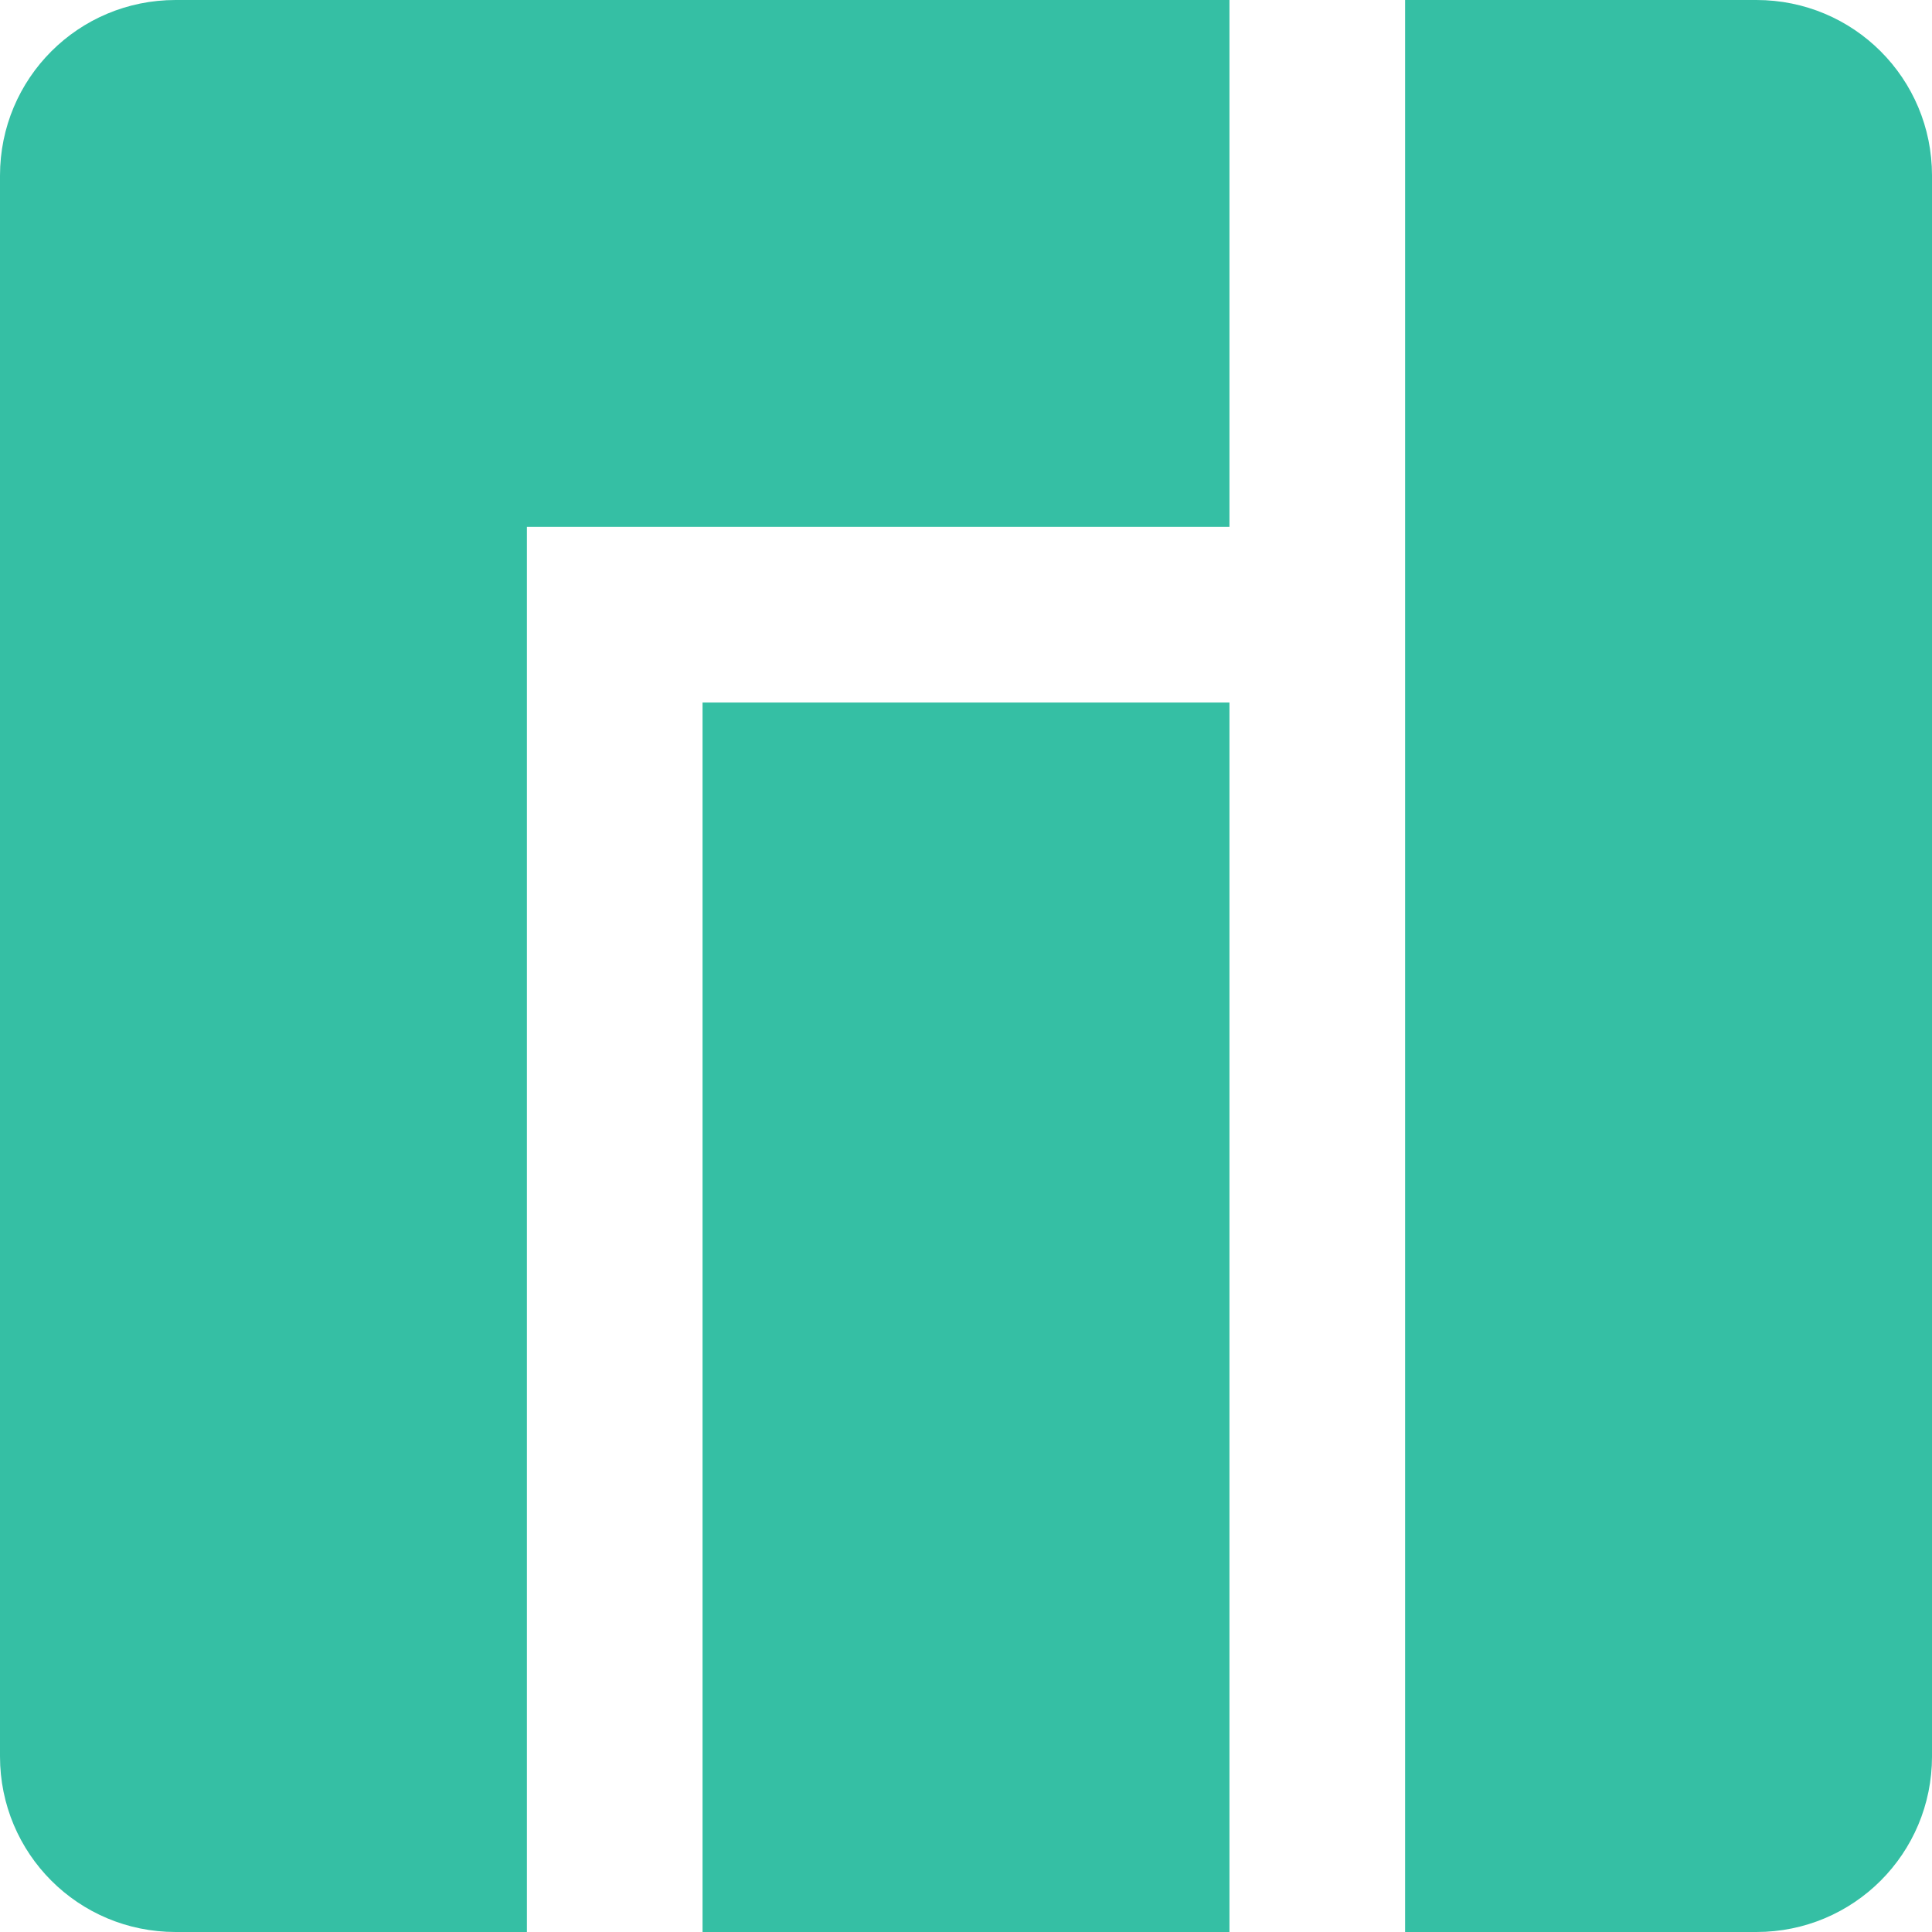
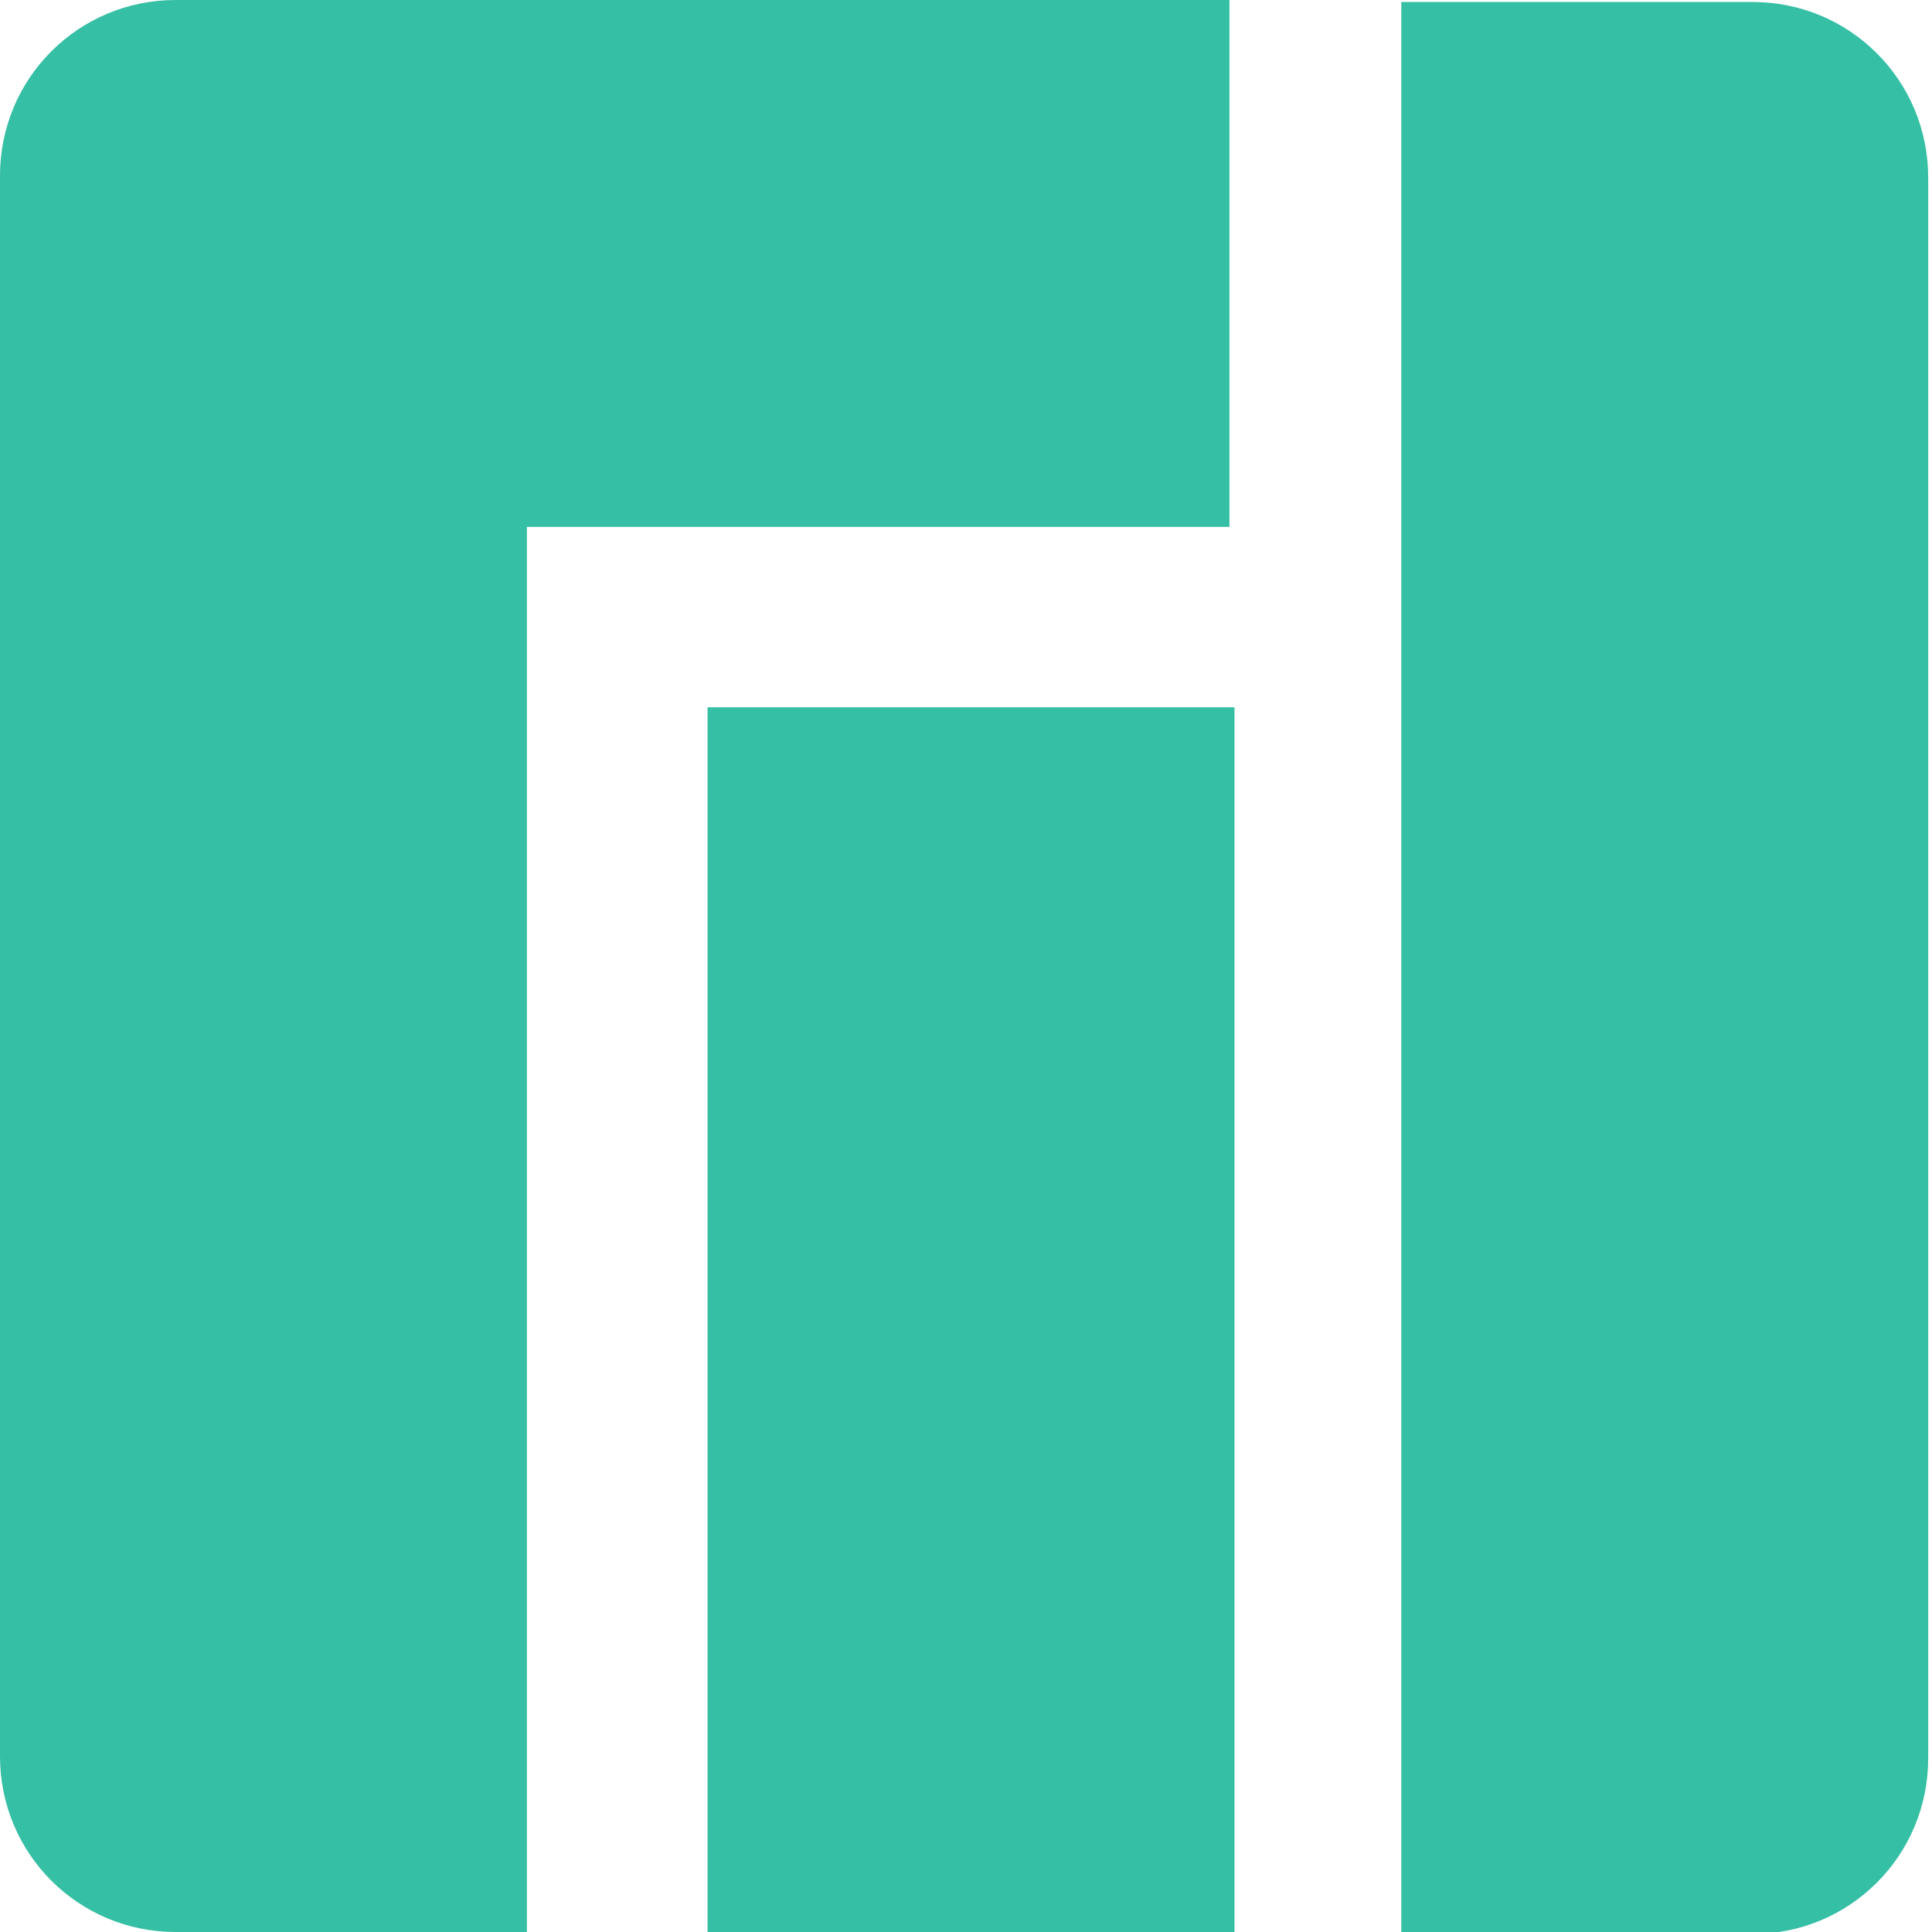
<svg xmlns="http://www.w3.org/2000/svg" version="1.2" width="200" height="200" id="svg2">
  <defs id="defs4" />
-   <path id="rect1340-7" style="font-size:140.705px;line-height:1.25;letter-spacing:0px;word-spacing:0px;fill:#35bfa4;fill-rule:evenodd;stroke-width:9.091;stroke-linecap:round;stroke-linejoin:round;paint-order:stroke fill markers" d="M 18.182,0 C 8.109,0 0,8.109 0,18.182 v 163.636 c 0,10.073 8.109,18.182 18.182,18.182 H 54.545 V 54.545 H 127.273 V 0 Z m 127.273,0 v 200 h 36.364 c 10.073,0 18.182,-8.109 18.182,-18.182 V 18.182 C 200,8.109 191.891,0 181.818,0 Z M 72.727,72.727 V 200 H 127.273 V 72.727 Z" />
+   <path id="rect1340-7" style="font-size:140.705px;line-height:1.25;letter-spacing:0px;word-spacing:0px;fill:#35bfa4;fill-rule:evenodd;stroke-width:9.091;stroke-linecap:round;stroke-linejoin:round;paint-order:stroke fill markers" d="M 73.246,73.217 V 200.49 h 54.547 V 73.217 Z" />
+   <path id="path2046" style="font-size:140.705px;line-height:1.25;letter-spacing:0px;word-spacing:0px;fill:#35bfa4;fill-rule:evenodd;stroke-width:9.091;stroke-linecap:round;stroke-linejoin:round;paint-order:stroke fill markers" d="M 145.061,0.205 V 200.205 h 36.363 c 10.073,0 18.182,-8.109 18.182,-18.182 V 18.387 c 0,-10.073 -8.109,-18.182 -18.182,-18.182 z" />
+   <path id="path2044" style="font-size:140.705px;line-height:1.25;letter-spacing:0px;word-spacing:0px;fill:#35bfa4;fill-rule:evenodd;stroke-width:9.091;stroke-linecap:round;stroke-linejoin:round;paint-order:stroke fill markers" d="M 18.182 0 C 8.109 0 2.3684734e-15 8.109 0 18.182 L 0 181.818 C 0 191.891 8.109 200 18.182 200 L 54.545 200 L 54.545 54.545 L 127.273 54.545 L 127.273 0 L 18.182 0 z " />
</svg>
